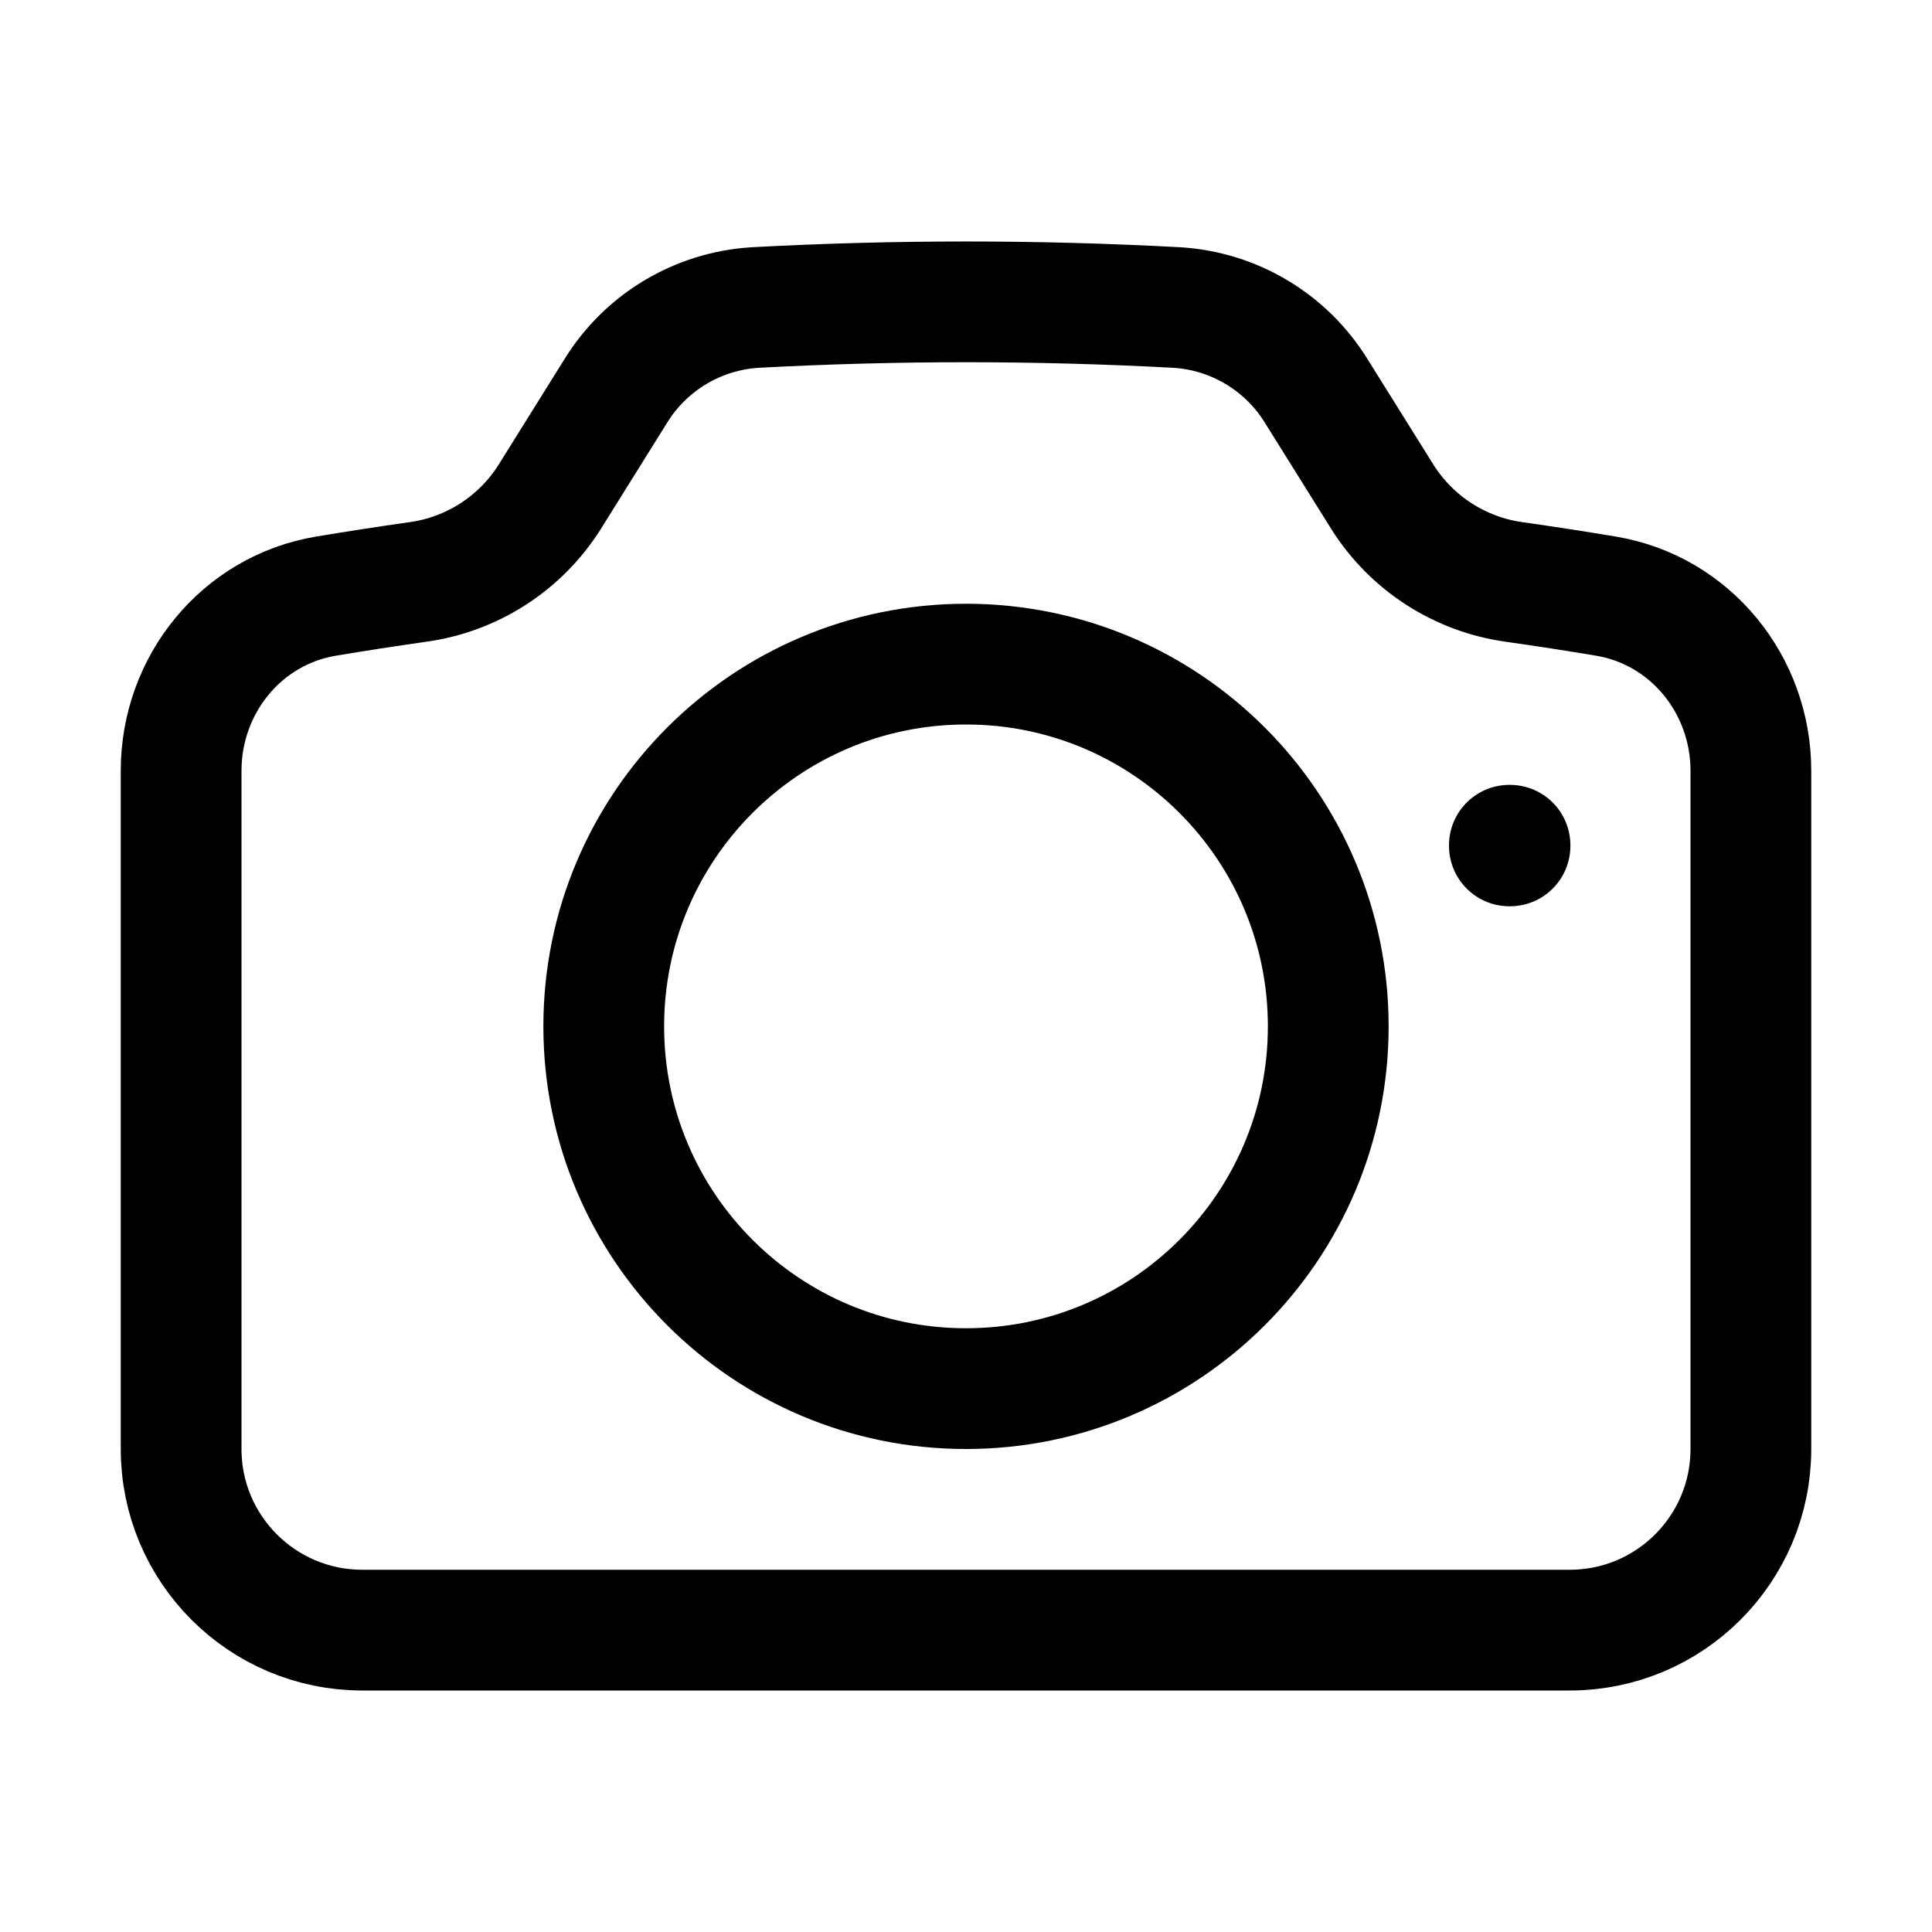
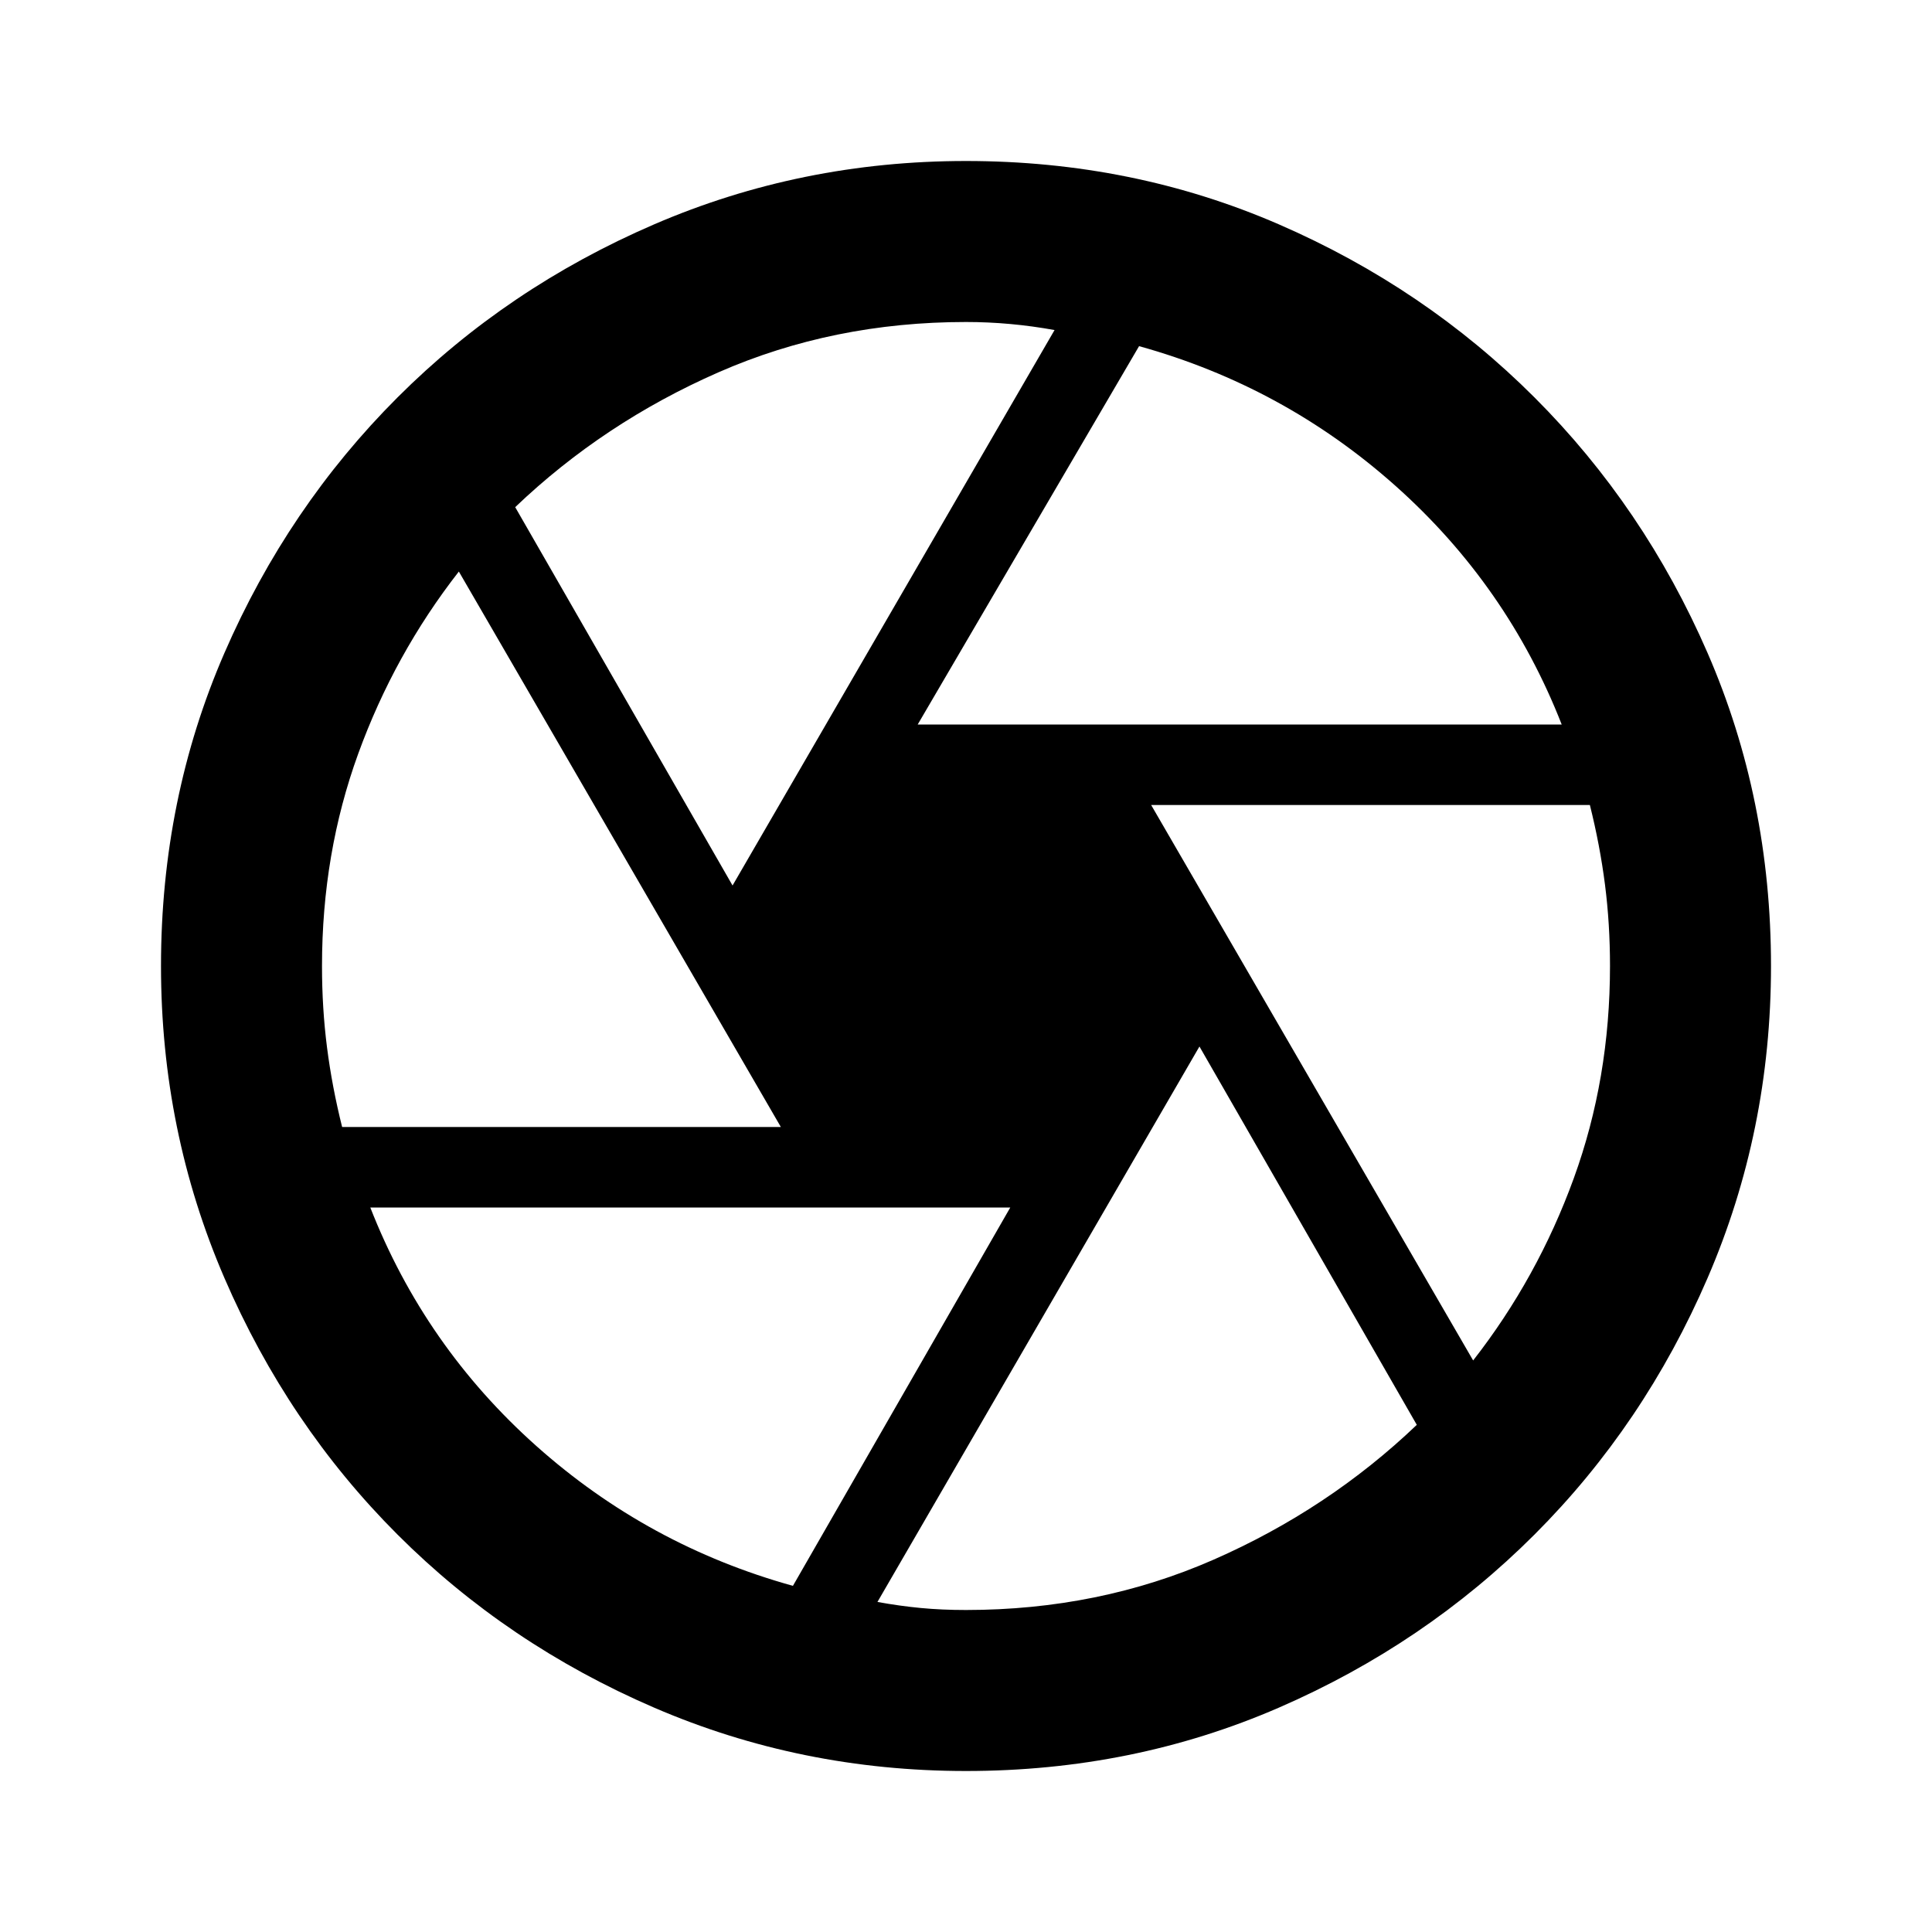
- <svg xmlns="http://www.w3.org/2000/svg" fill="none" viewBox="0 0 24 24" stroke-width="1.5" stroke="currentColor" class="w-6 h-6">
-   <path stroke-linecap="round" stroke-linejoin="round" d="M6.827 6.175A2.31 2.31 0 015.186 7.23c-.38.054-.757.112-1.134.175C2.999 7.58 2.25 8.507 2.25 9.574V18a2.25 2.25 0 002.25 2.25h15A2.25 2.25 0 0021.75 18V9.574c0-1.067-.75-1.994-1.802-2.169a47.865 47.865 0 00-1.134-.175 2.31 2.31 0 01-1.64-1.055l-.822-1.316a2.192 2.192 0 00-1.736-1.039 48.774 48.774 0 00-5.232 0 2.192 2.192 0 00-1.736 1.039l-.821 1.316z" />
-   <path stroke-linecap="round" stroke-linejoin="round" d="M16.5 12.75a4.5 4.5 0 11-9 0 4.5 4.5 0 019 0zM18.75 10.5h.008v.008h-.008V10.5z" />
+ <svg xmlns="http://www.w3.org/2000/svg" height="24" viewBox="0 -960 960 960" width="24">
+   <path d="M456-600h320q-27-69-82.5-118.5T566-788L456-600Zm-92 80 160-276q-11-2-22-3t-22-1q-66 0-123 25t-101 67l108 188ZM170-400h218L228-676q-32 41-50 90.5T160-480q0 21 2.5 40.5T170-400Zm224 228 108-188H184q27 69 82.5 118.5T394-172Zm86 12q66 0 123-25t101-67L596-440 436-164q11 2 21.5 3t22.5 1Zm252-124q32-41 50-90.5T800-480q0-21-2.5-40.5T790-560H572l160 276ZM480-480Zm0 400q-82 0-155-31.5t-127.5-86Q143-252 111.5-325T80-480q0-83 31.5-155.5t86-127Q252-817 325-848.5T480-880q83 0 155.5 31.5t127 86q54.5 54.5 86 127T880-480q0 82-31.5 155t-86 127.5q-54.5 54.5-127 86T480-80Z" />
</svg>
